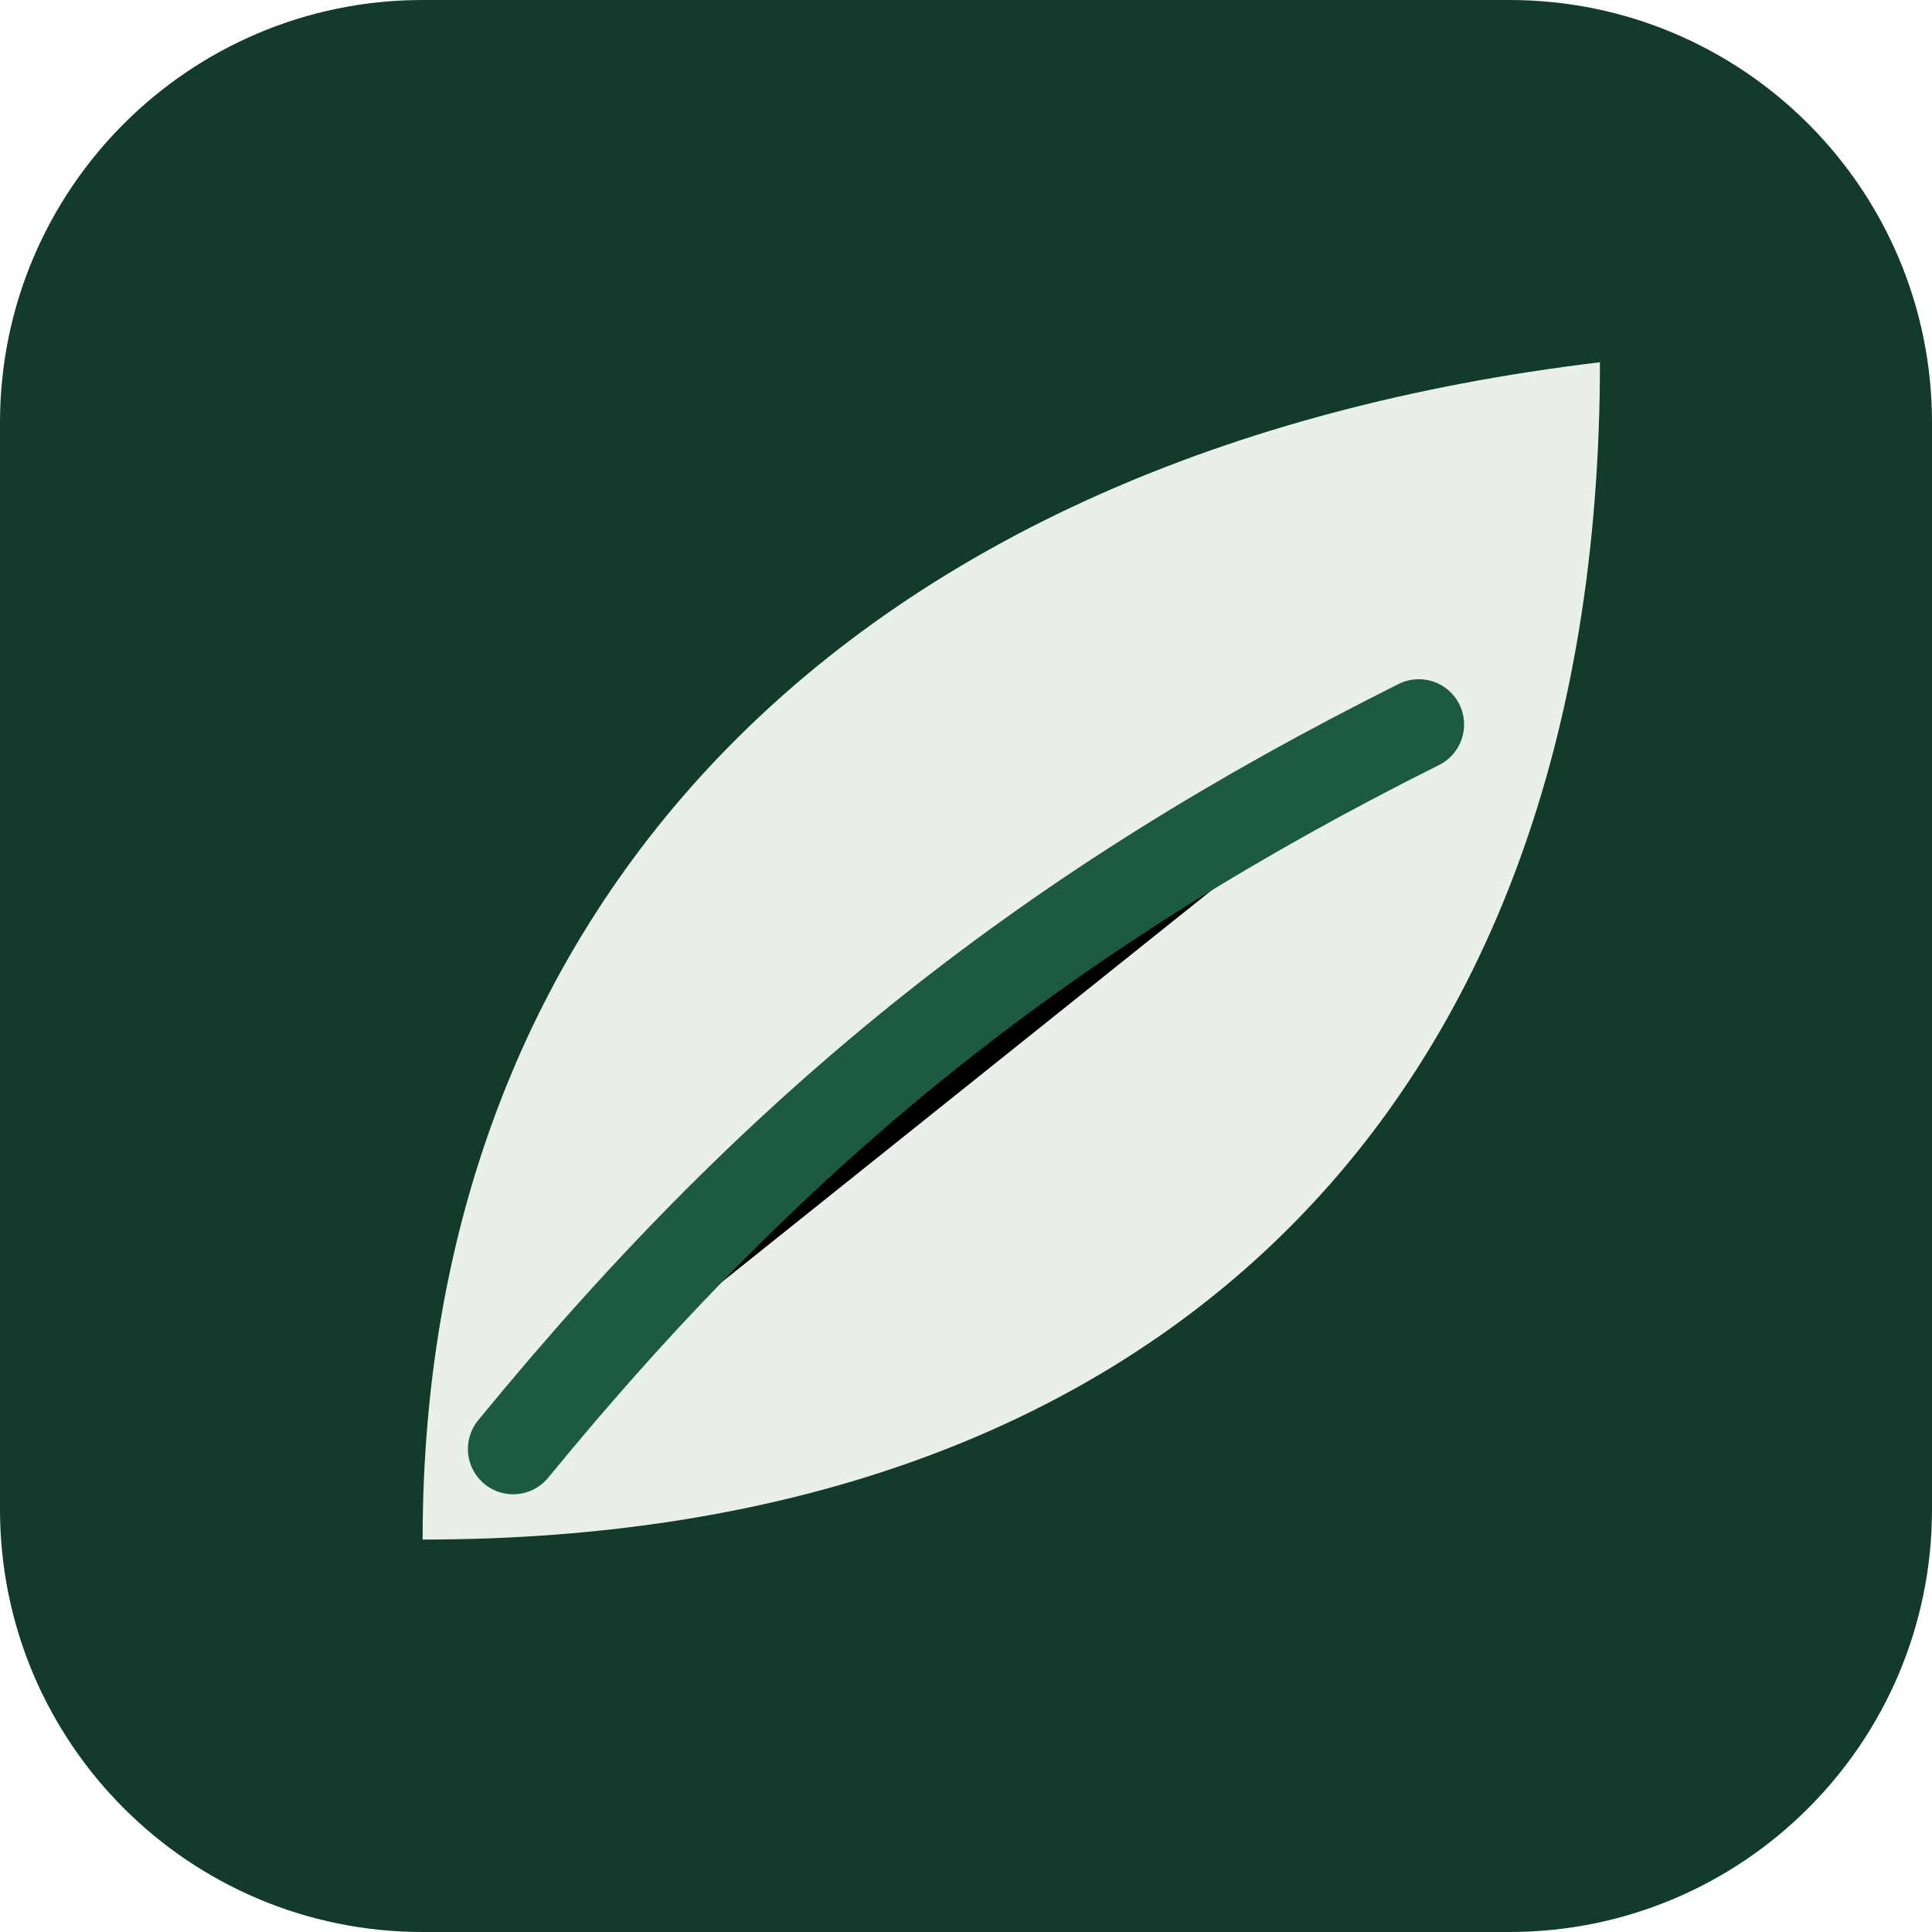
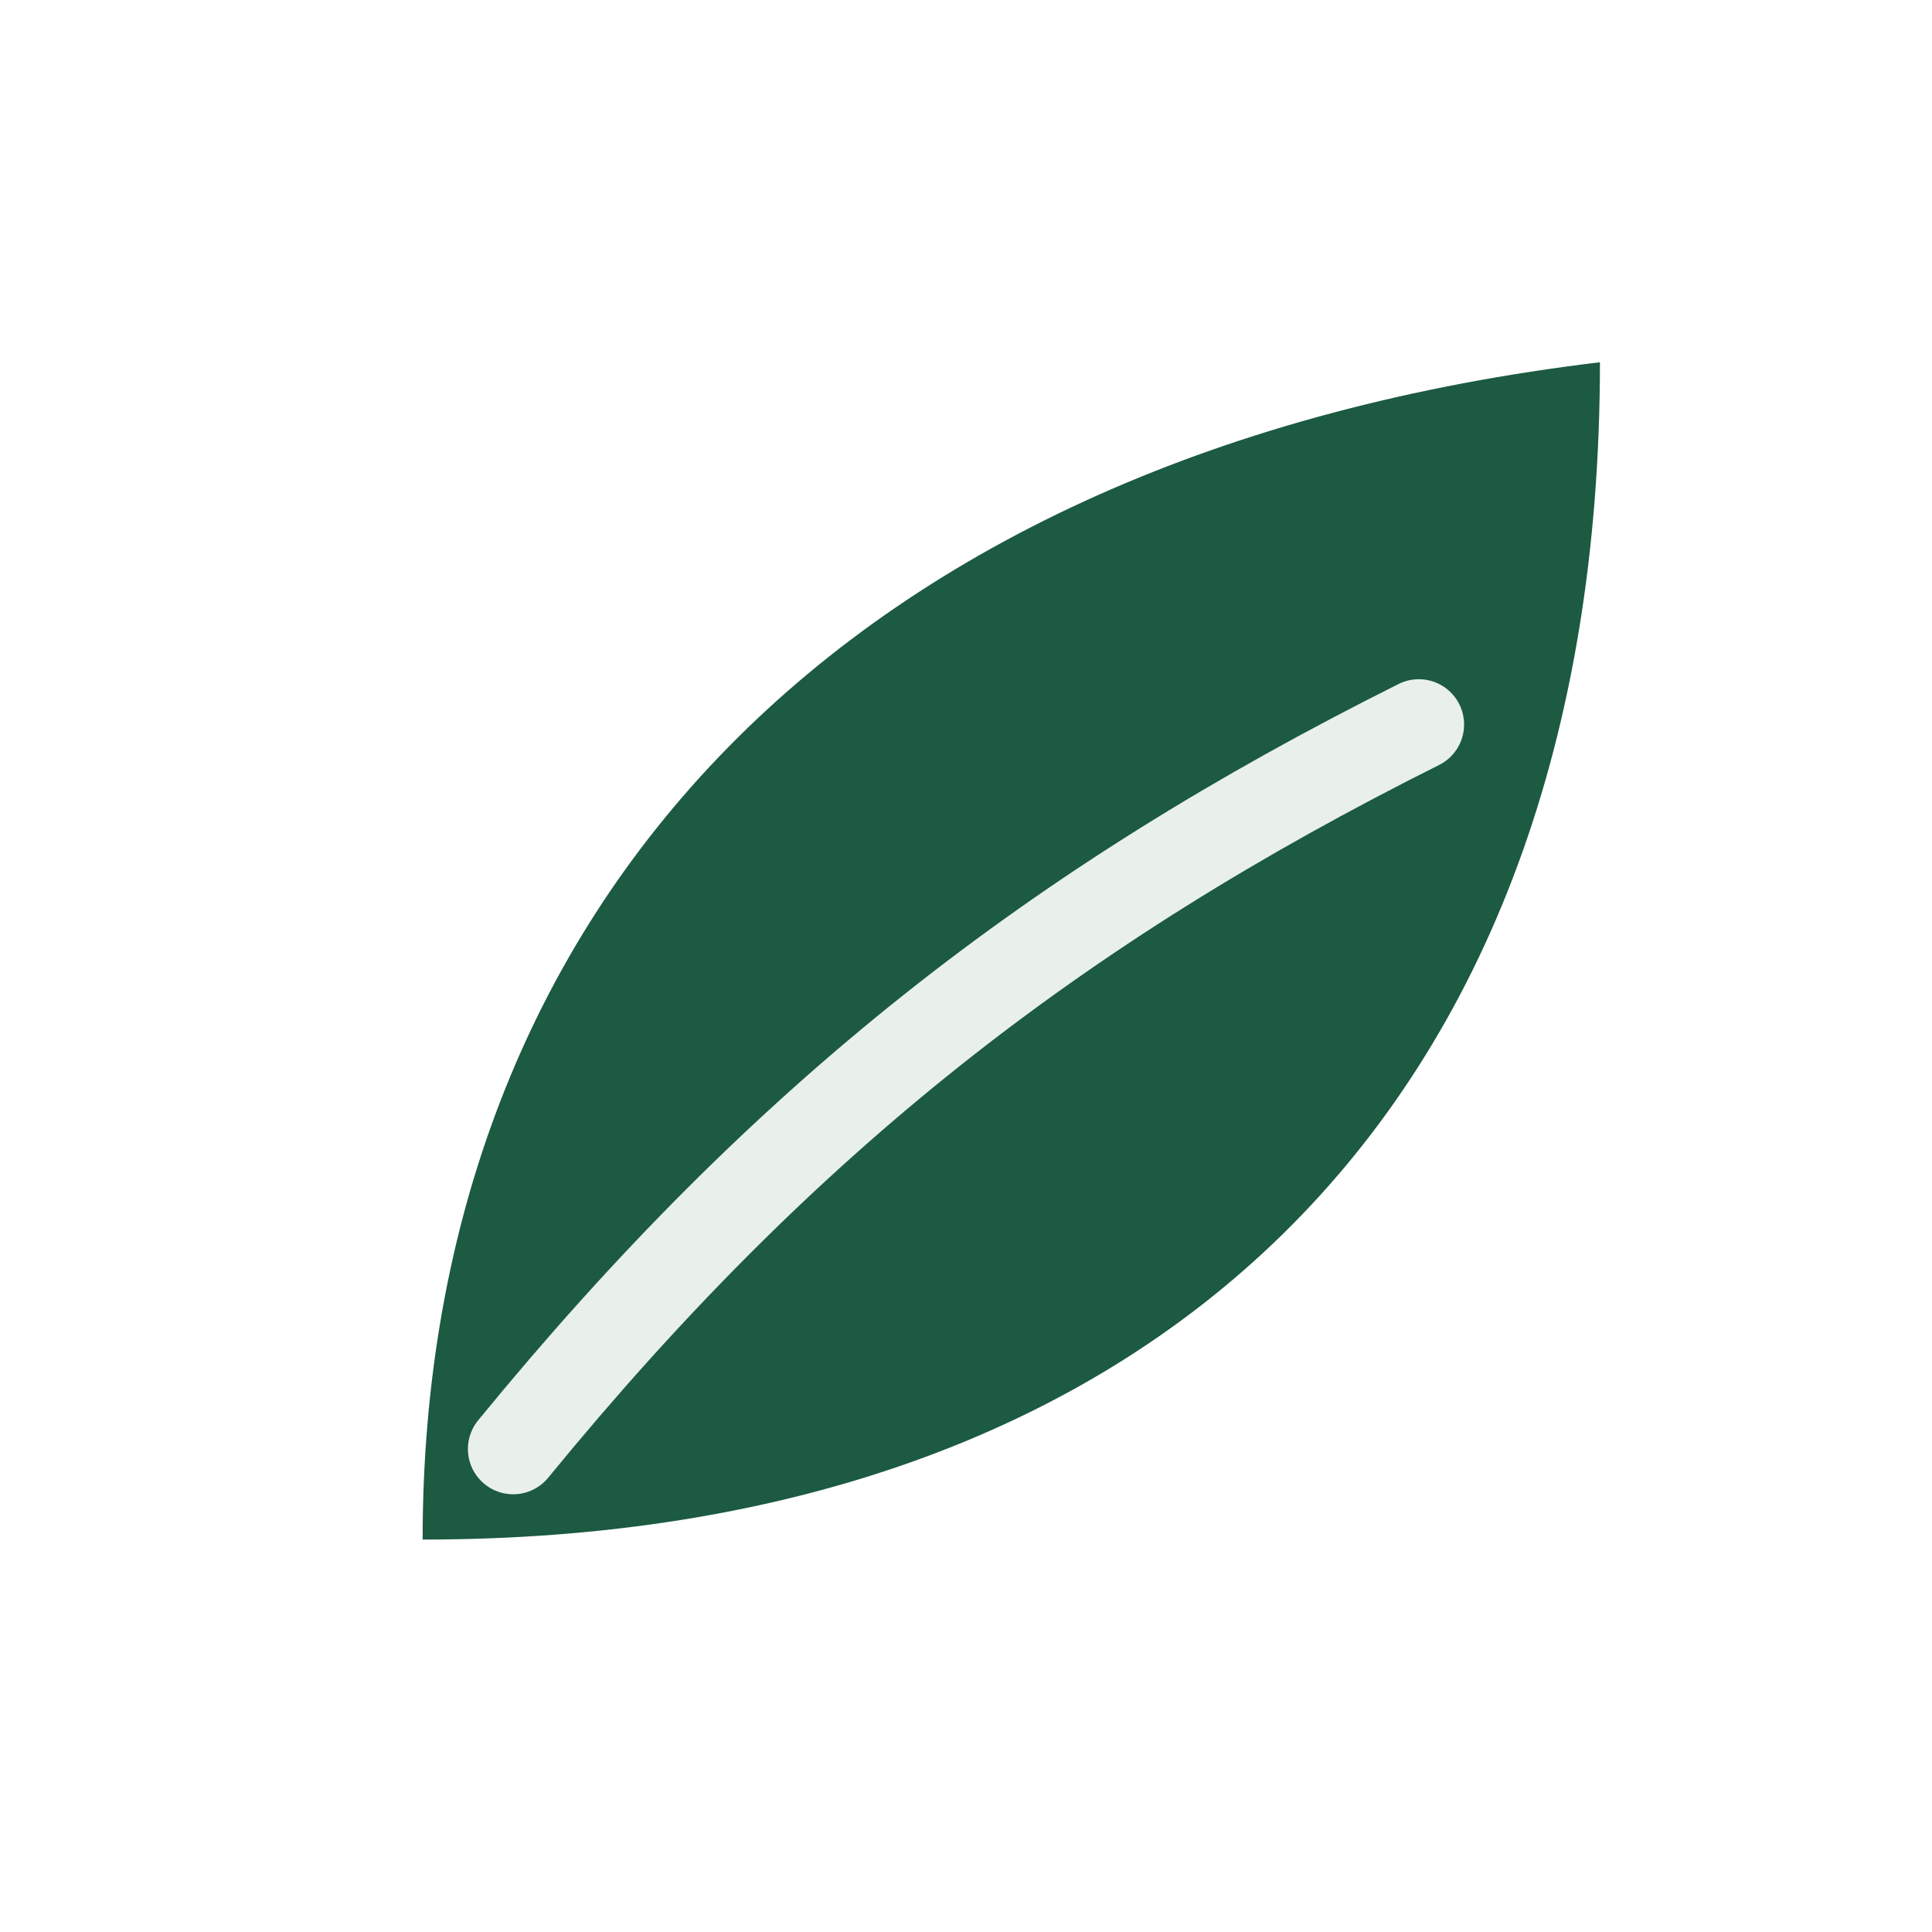
<svg xmlns="http://www.w3.org/2000/svg" viewBox="0 0 64 64">
-   <rect width="64" height="64" rx="14" fill="#123b2b" />
-   <path d="M14 51C14 30 28 15 53 12c0 25-15 39-39 39Z" fill="#e8f0e9" />
-   <path d="M17 48c9-11 18-18 30-24" stroke="#1c5a42" stroke-width="3" stroke-linecap="round" />
+   <path d="M14 51C14 30 28 15 53 12c0 25-15 39-39 39Z" fill="#1c5a42" />
+   <path d="M17 48c9-11 18-18 30-24" fill="none" stroke="#e8f0e9" stroke-width="3" stroke-linecap="round" />
</svg>
